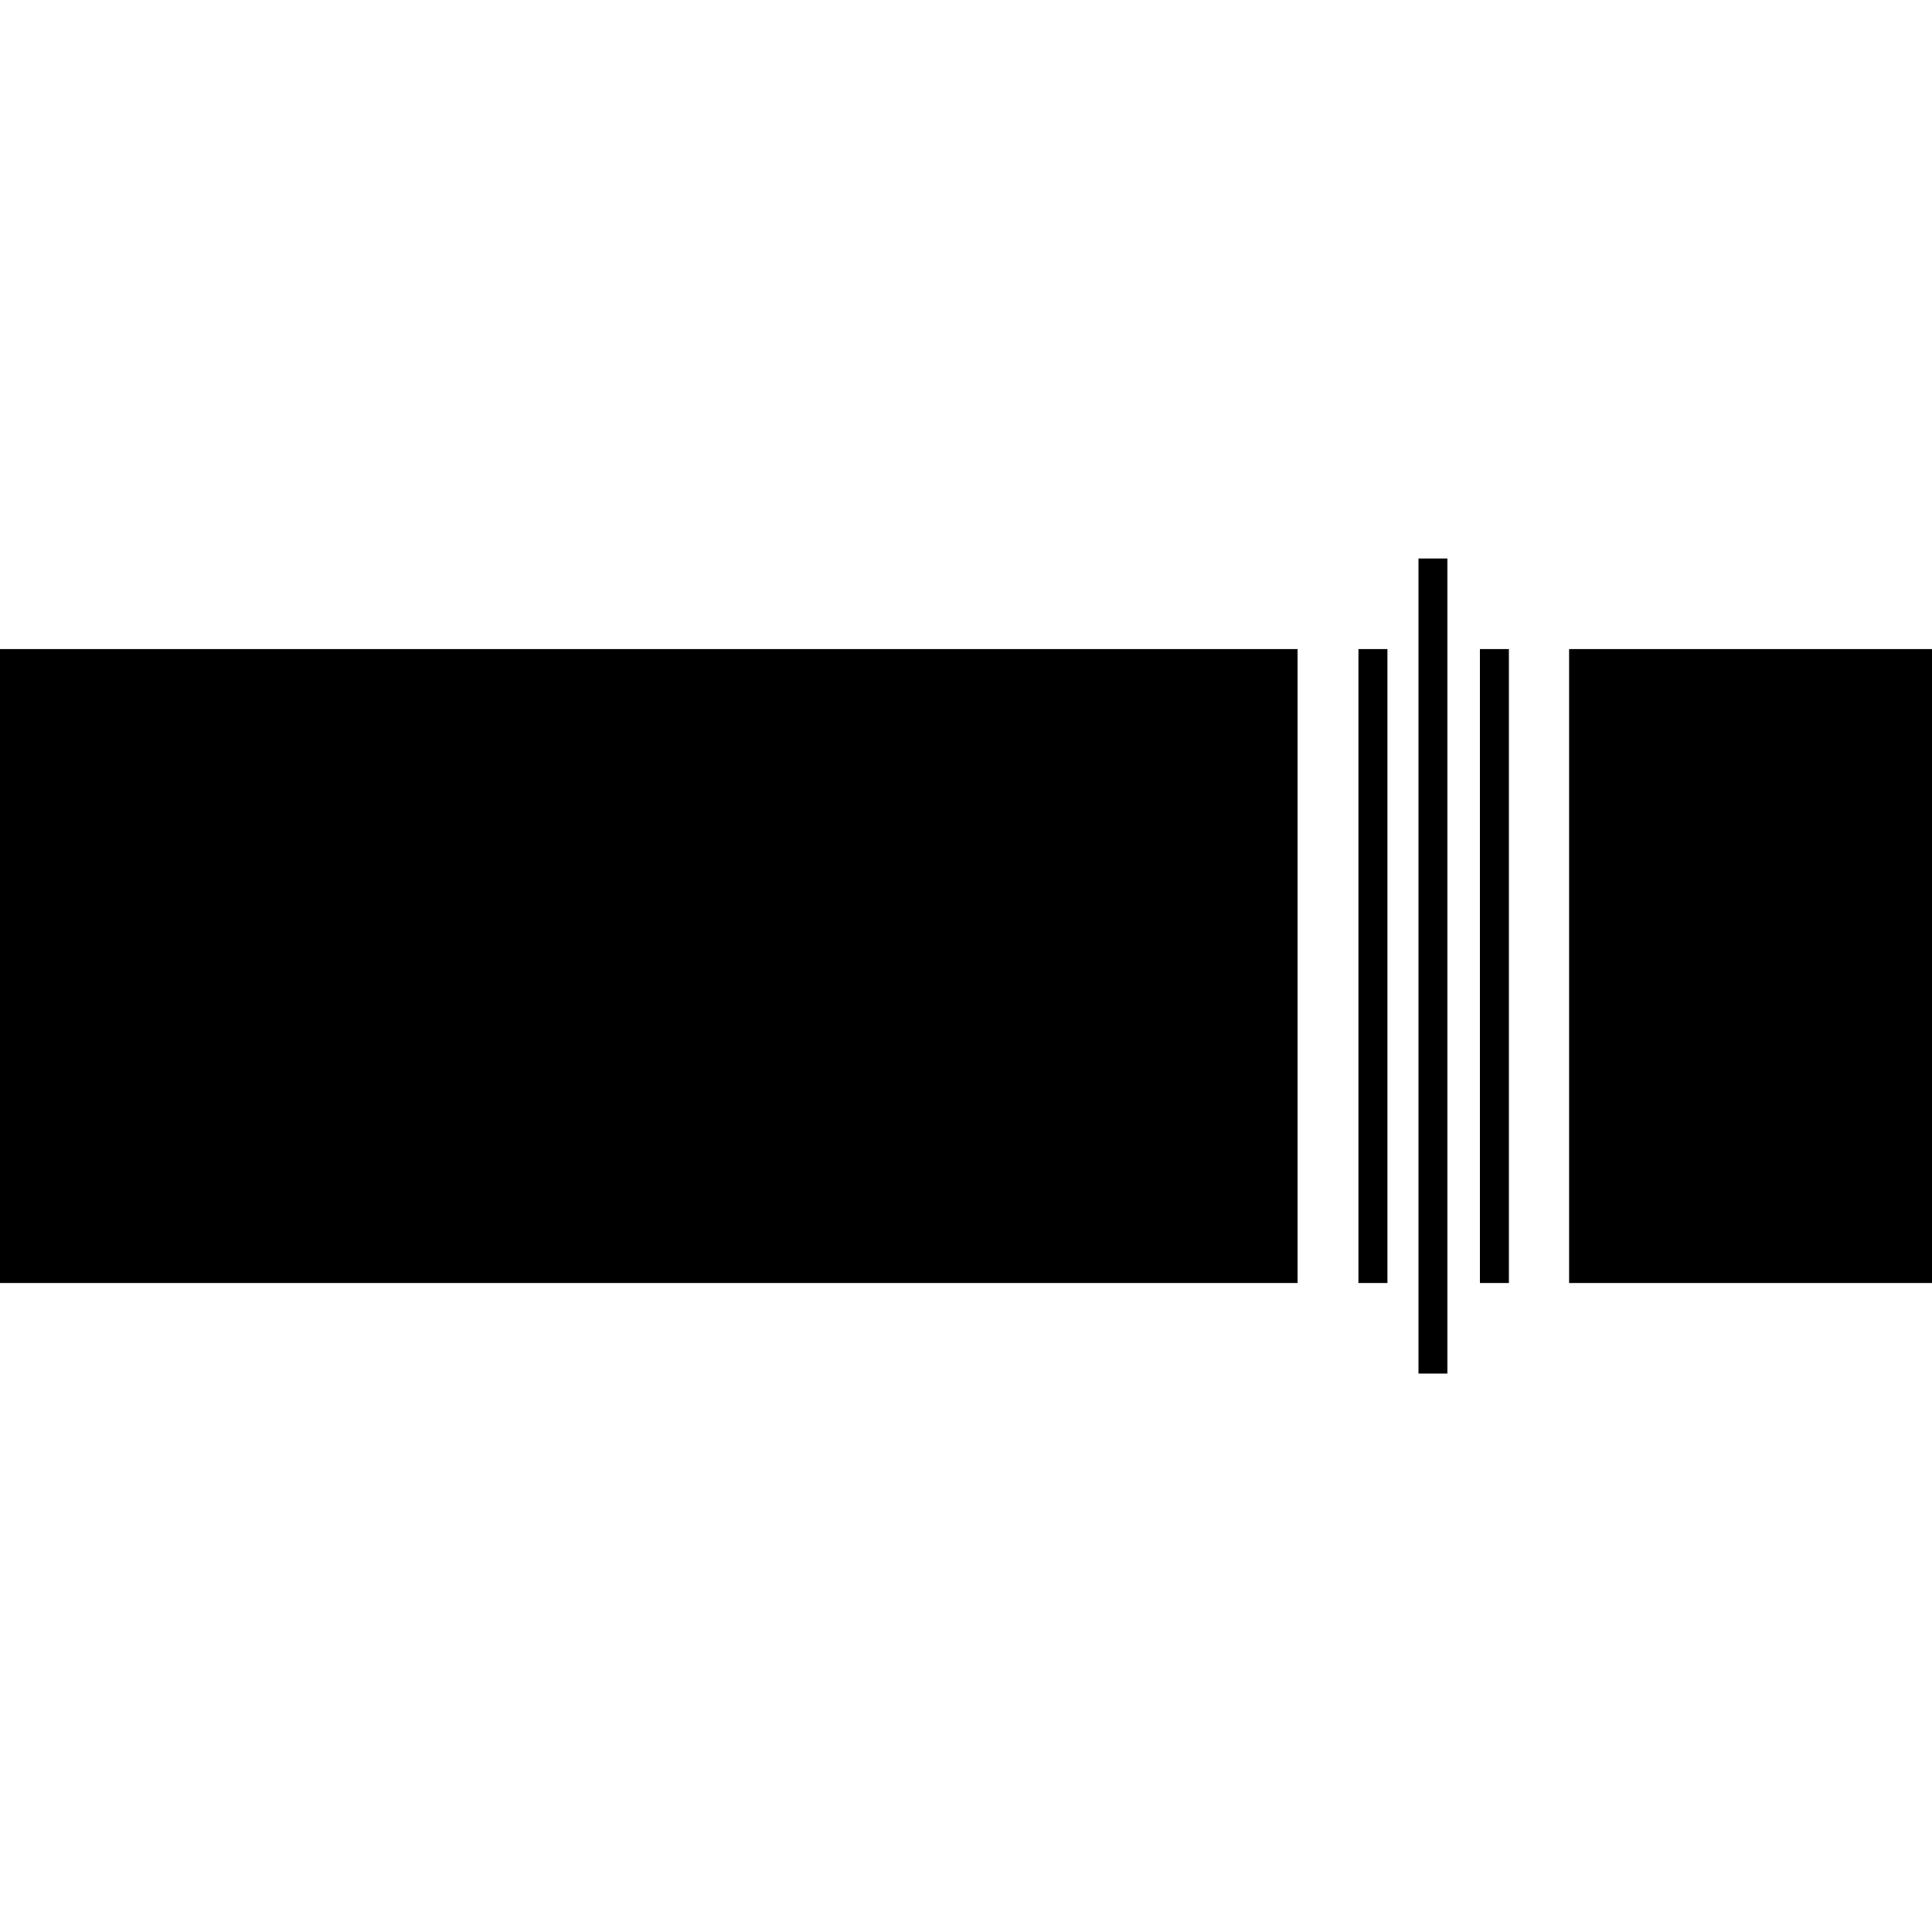
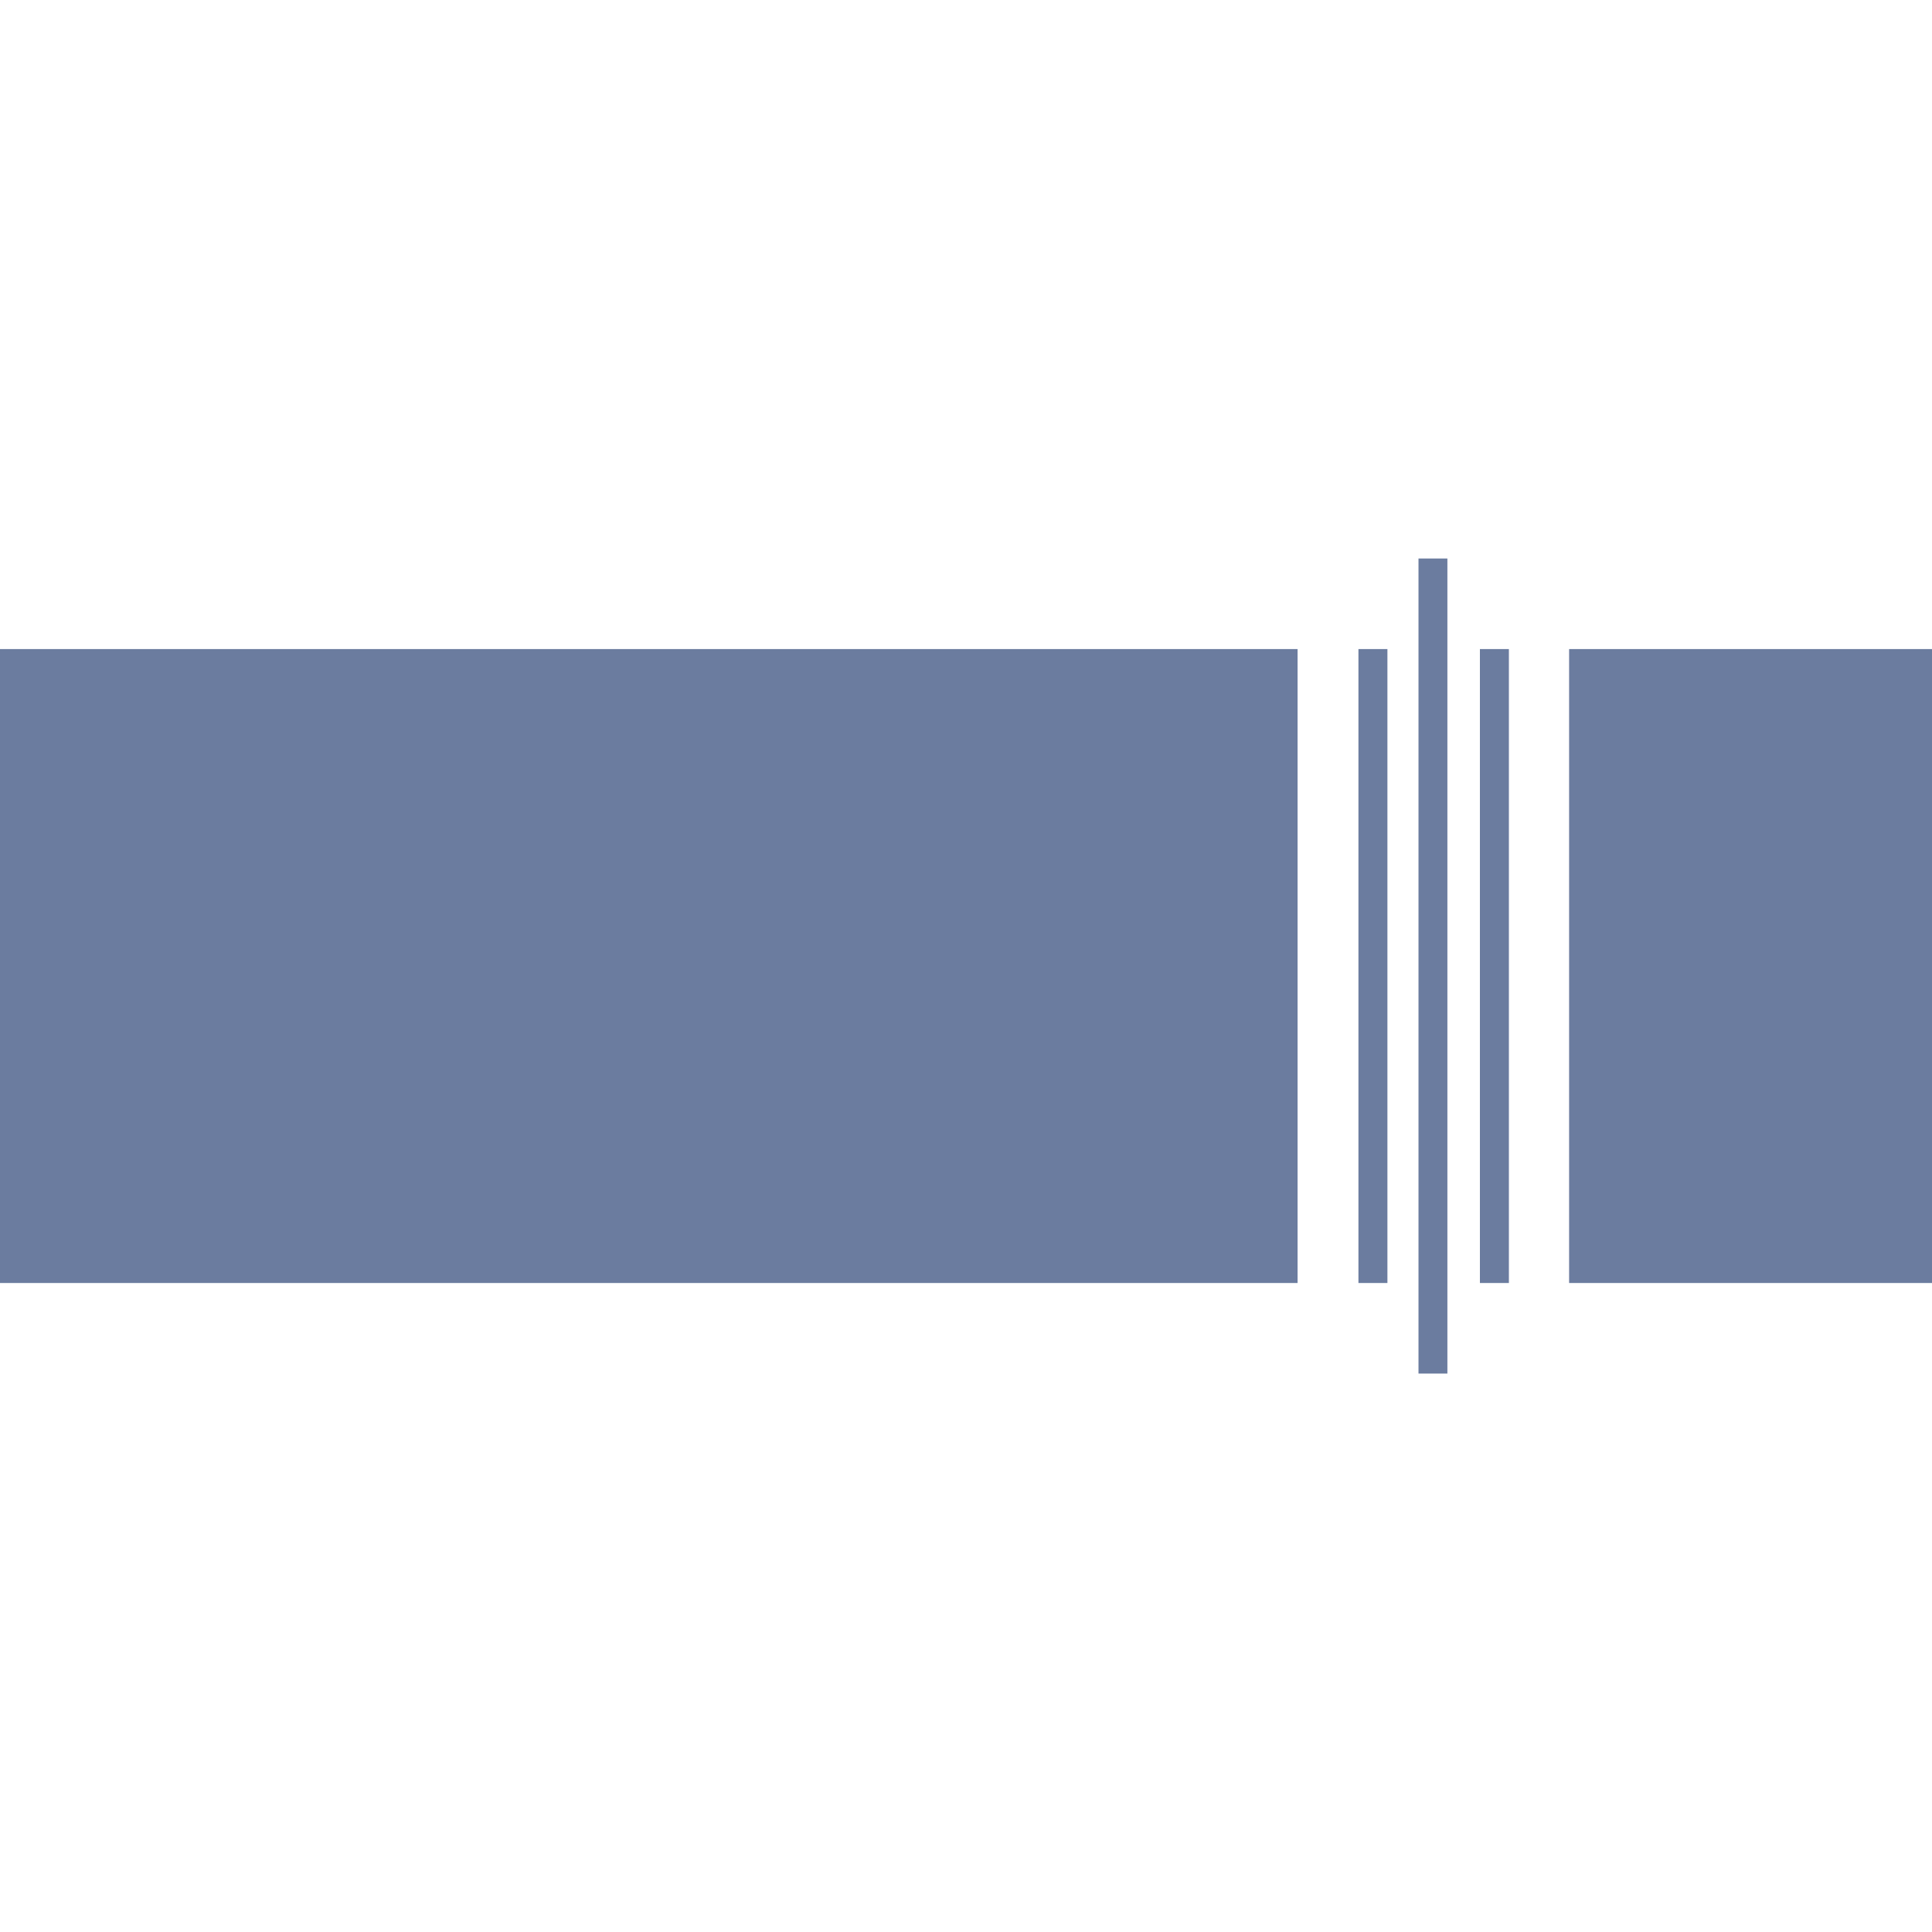
<svg xmlns="http://www.w3.org/2000/svg" viewBox="0 0 24 24">
-   <path d="M17.98 6.938h-.359v10.125h.359V6.938zm-.745 1.125h-.36v7.875h.36V8.063zm-1.116 0H0v7.875h16.119V8.063zm7.881 0h-4.508v7.875H24V8.063zm-5.256 0h-.36v7.875h.36V8.063z" />
+   <path d="M17.98 6.938h-.359v10.125h.359V6.938zm-.745 1.125h-.36v7.875h.36V8.063zm-1.116 0H0v7.875h16.119V8.063zm7.881 0h-4.508v7.875H24V8.063zm-5.256 0h-.36v7.875h.36V8.063z" fill="#6b7c9f" />
</svg>
